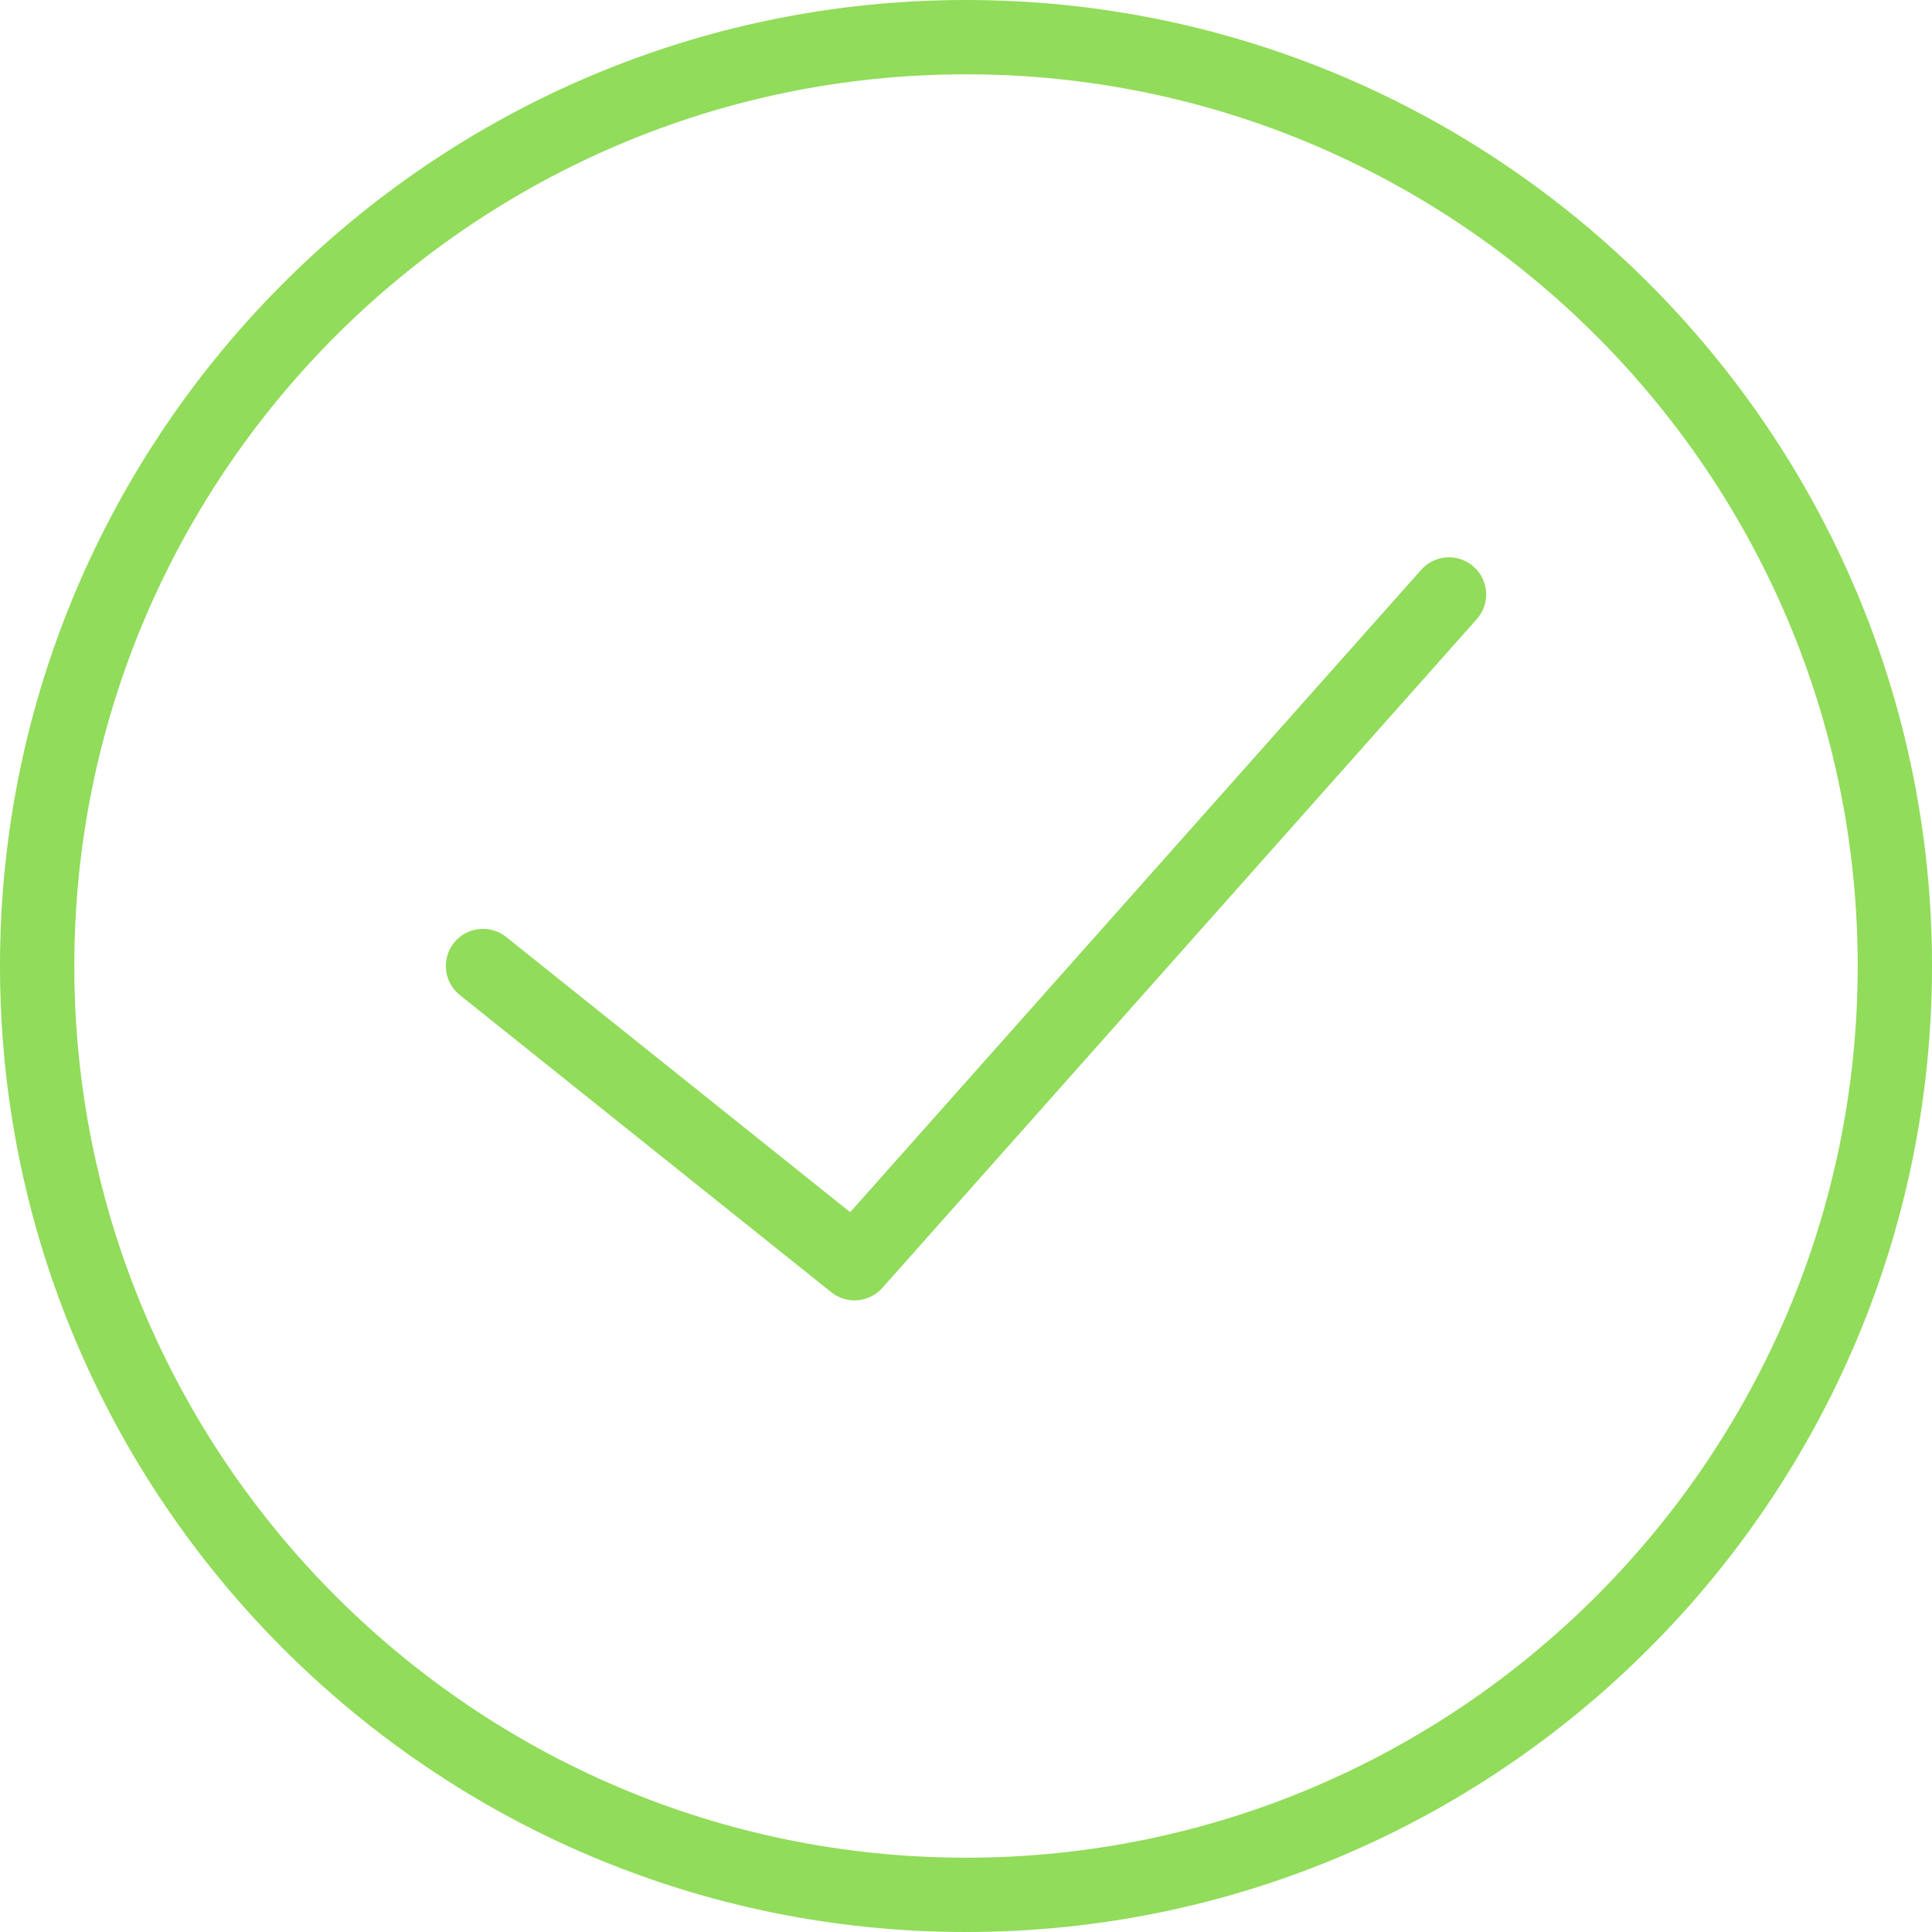
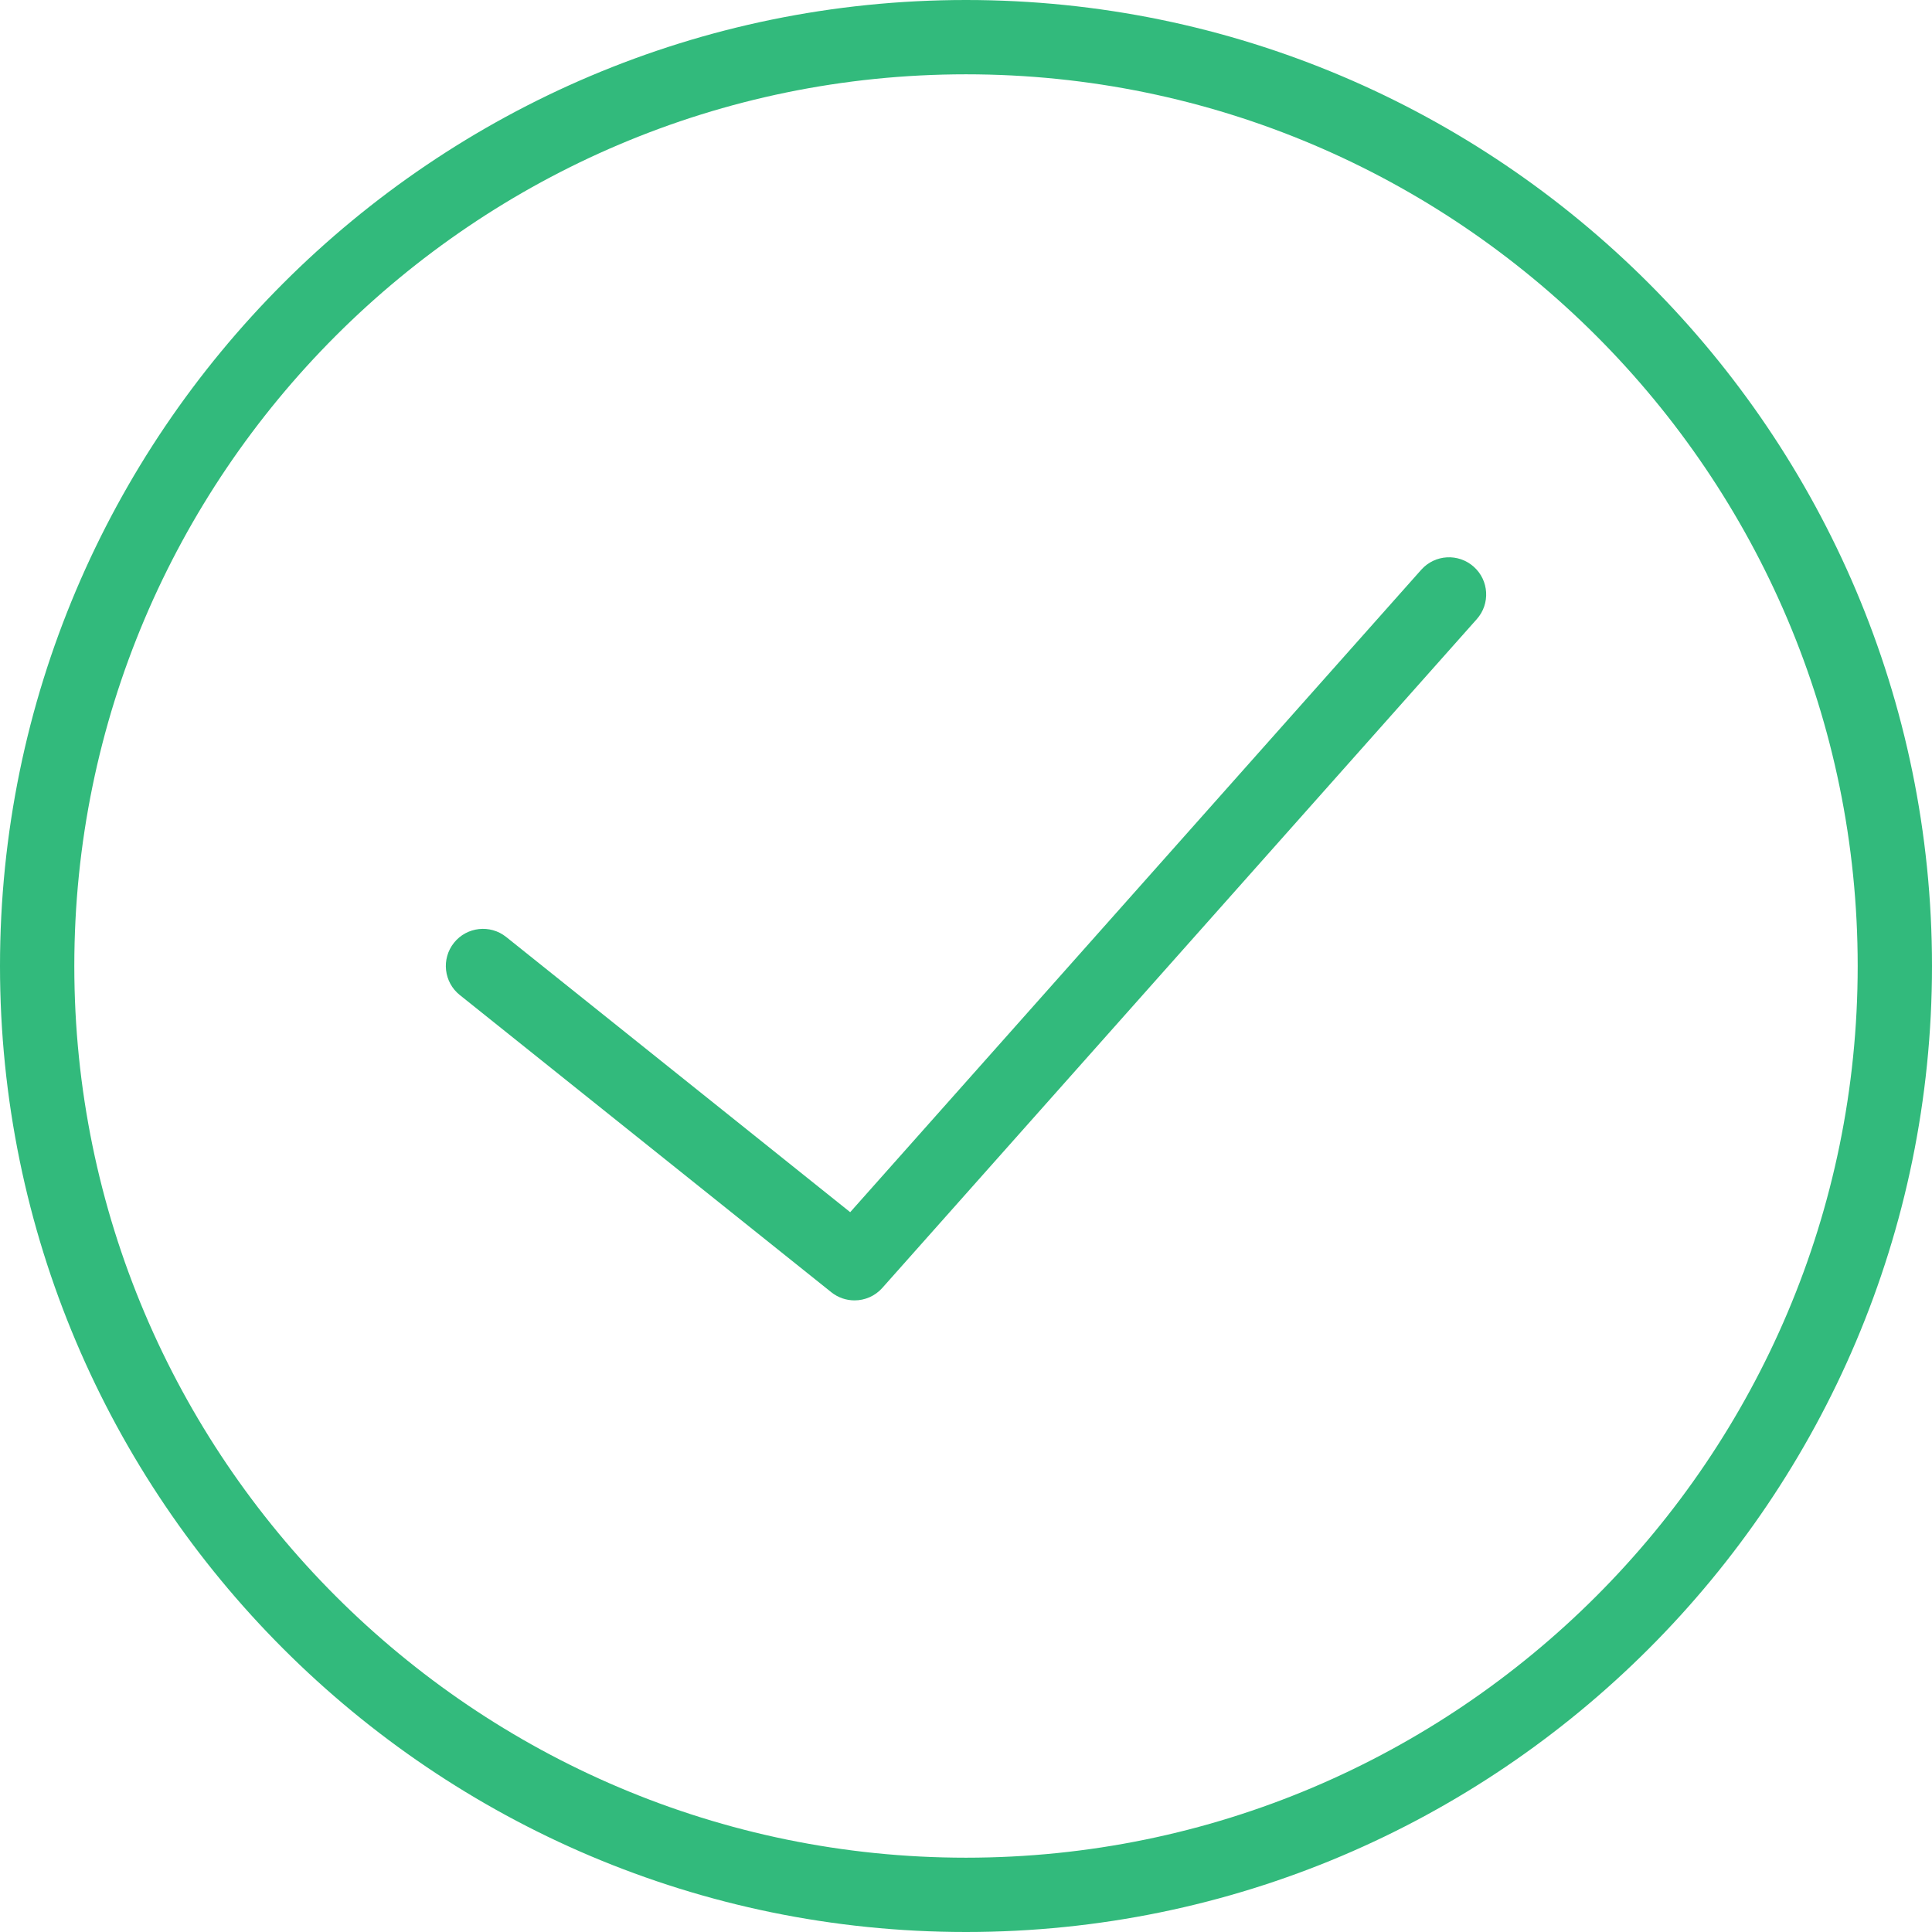
<svg xmlns="http://www.w3.org/2000/svg" version="1.1" id="Capa_1" x="0px" y="0px" viewBox="0 0 52 52" style="enable-background:new 0 0 52 52;" xml:space="preserve" width="512px" height="512px">
  <g>
-     <path d="M26,0C11.664,0,0,11.663,0,26s11.664,26,26,26s26-11.663,26-26S40.336,0,26,0z M26,50C12.767,50,2,39.233,2,26   S12.767,2,26,2s24,10.767,24,24S39.233,50,26,50z" fill="#91DC5A" />
-     <path d="M38.252,15.336l-15.369,17.29l-9.259-7.407c-0.43-0.345-1.061-0.274-1.405,0.156c-0.345,0.432-0.275,1.061,0.156,1.406   l10,8C22.559,34.928,22.78,35,23,35c0.276,0,0.551-0.114,0.748-0.336l16-18c0.367-0.412,0.33-1.045-0.083-1.411   C39.251,14.885,38.62,14.922,38.252,15.336z" fill="#91DC5A" />
+     <g>
+       <path d="M26,0C11.664,0,0,11.663,0,26s11.664,26,26,26s26-11.663,26-26S40.336,0,26,0z M26,50C12.767,50,2,39.233,2,26   S12.767,2,26,2s24,10.767,24,24S39.233,50,26,50z" data-original="#000000" class="active-path" data-old_color="#32ba7c" fill="#32ba7c" />
+       <path d="M38.252,15.336l-15.369,17.29l-9.259-7.407c-0.43-0.345-1.061-0.274-1.405,0.156c-0.345,0.432-0.275,1.061,0.156,1.406   l10,8C22.559,34.928,22.78,35,23,35c0.276,0,0.551-0.114,0.748-0.336l16-18c0.367-0.412,0.33-1.045-0.083-1.411   C39.251,14.885,38.62,14.922,38.252,15.336z" data-original="#000000" class="active-path" data-old_color="#32ba7c" fill="#32ba7c" />
+     </g>
  </g>
-   <g>
- </g>
-   <g>
- </g>
-   <g>
- </g>
-   <g>
- </g>
-   <g>
- </g>
-   <g>
- </g>
-   <g>
- </g>
-   <g>
- </g>
-   <g>
- </g>
-   <g>
- </g>
-   <g>
- </g>
-   <g>
- </g>
-   <g>
- </g>
-   <g>
- </g>
-   <g>
- </g>
</svg>
